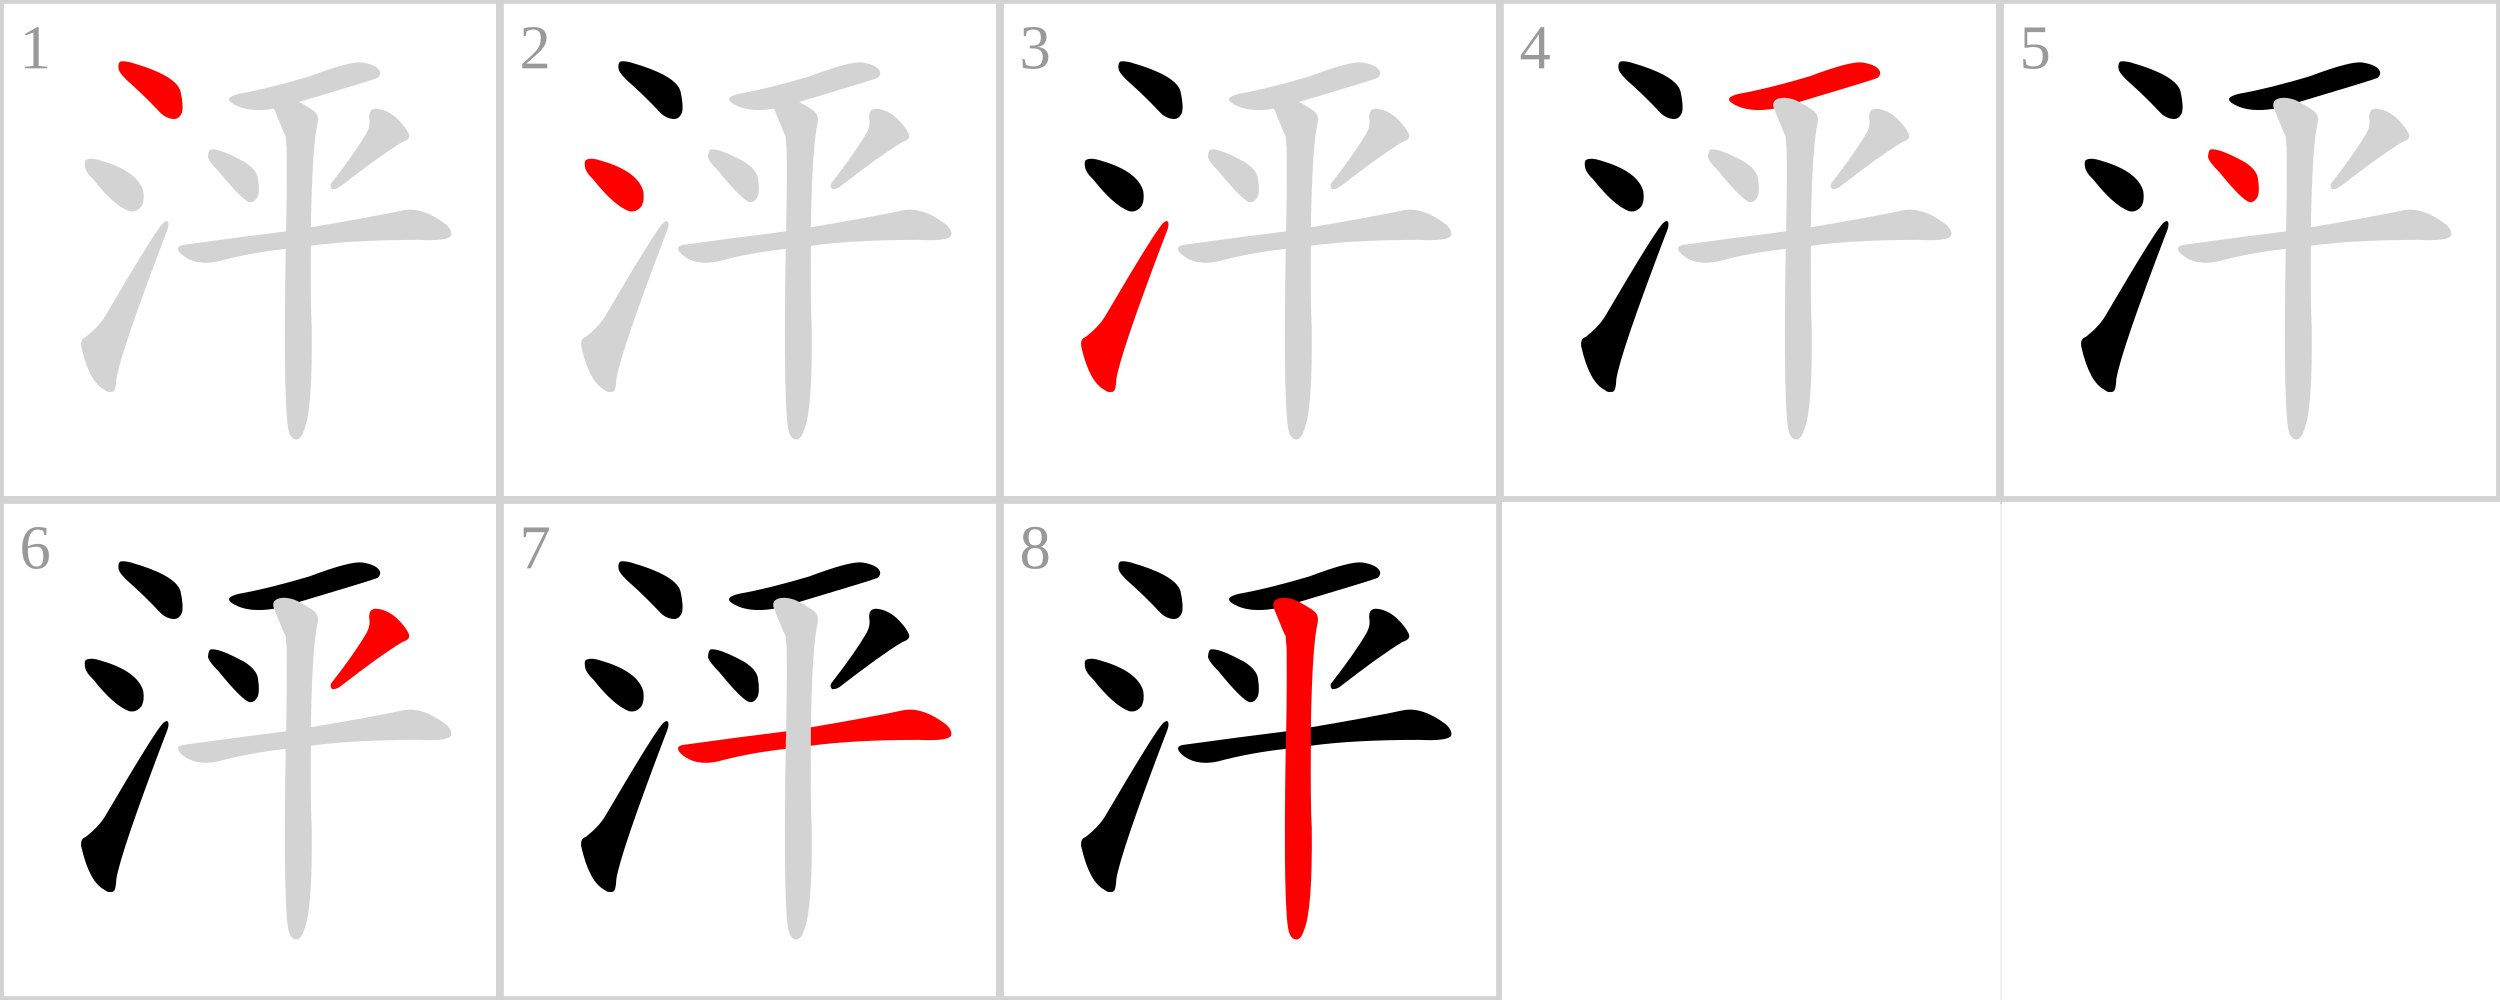
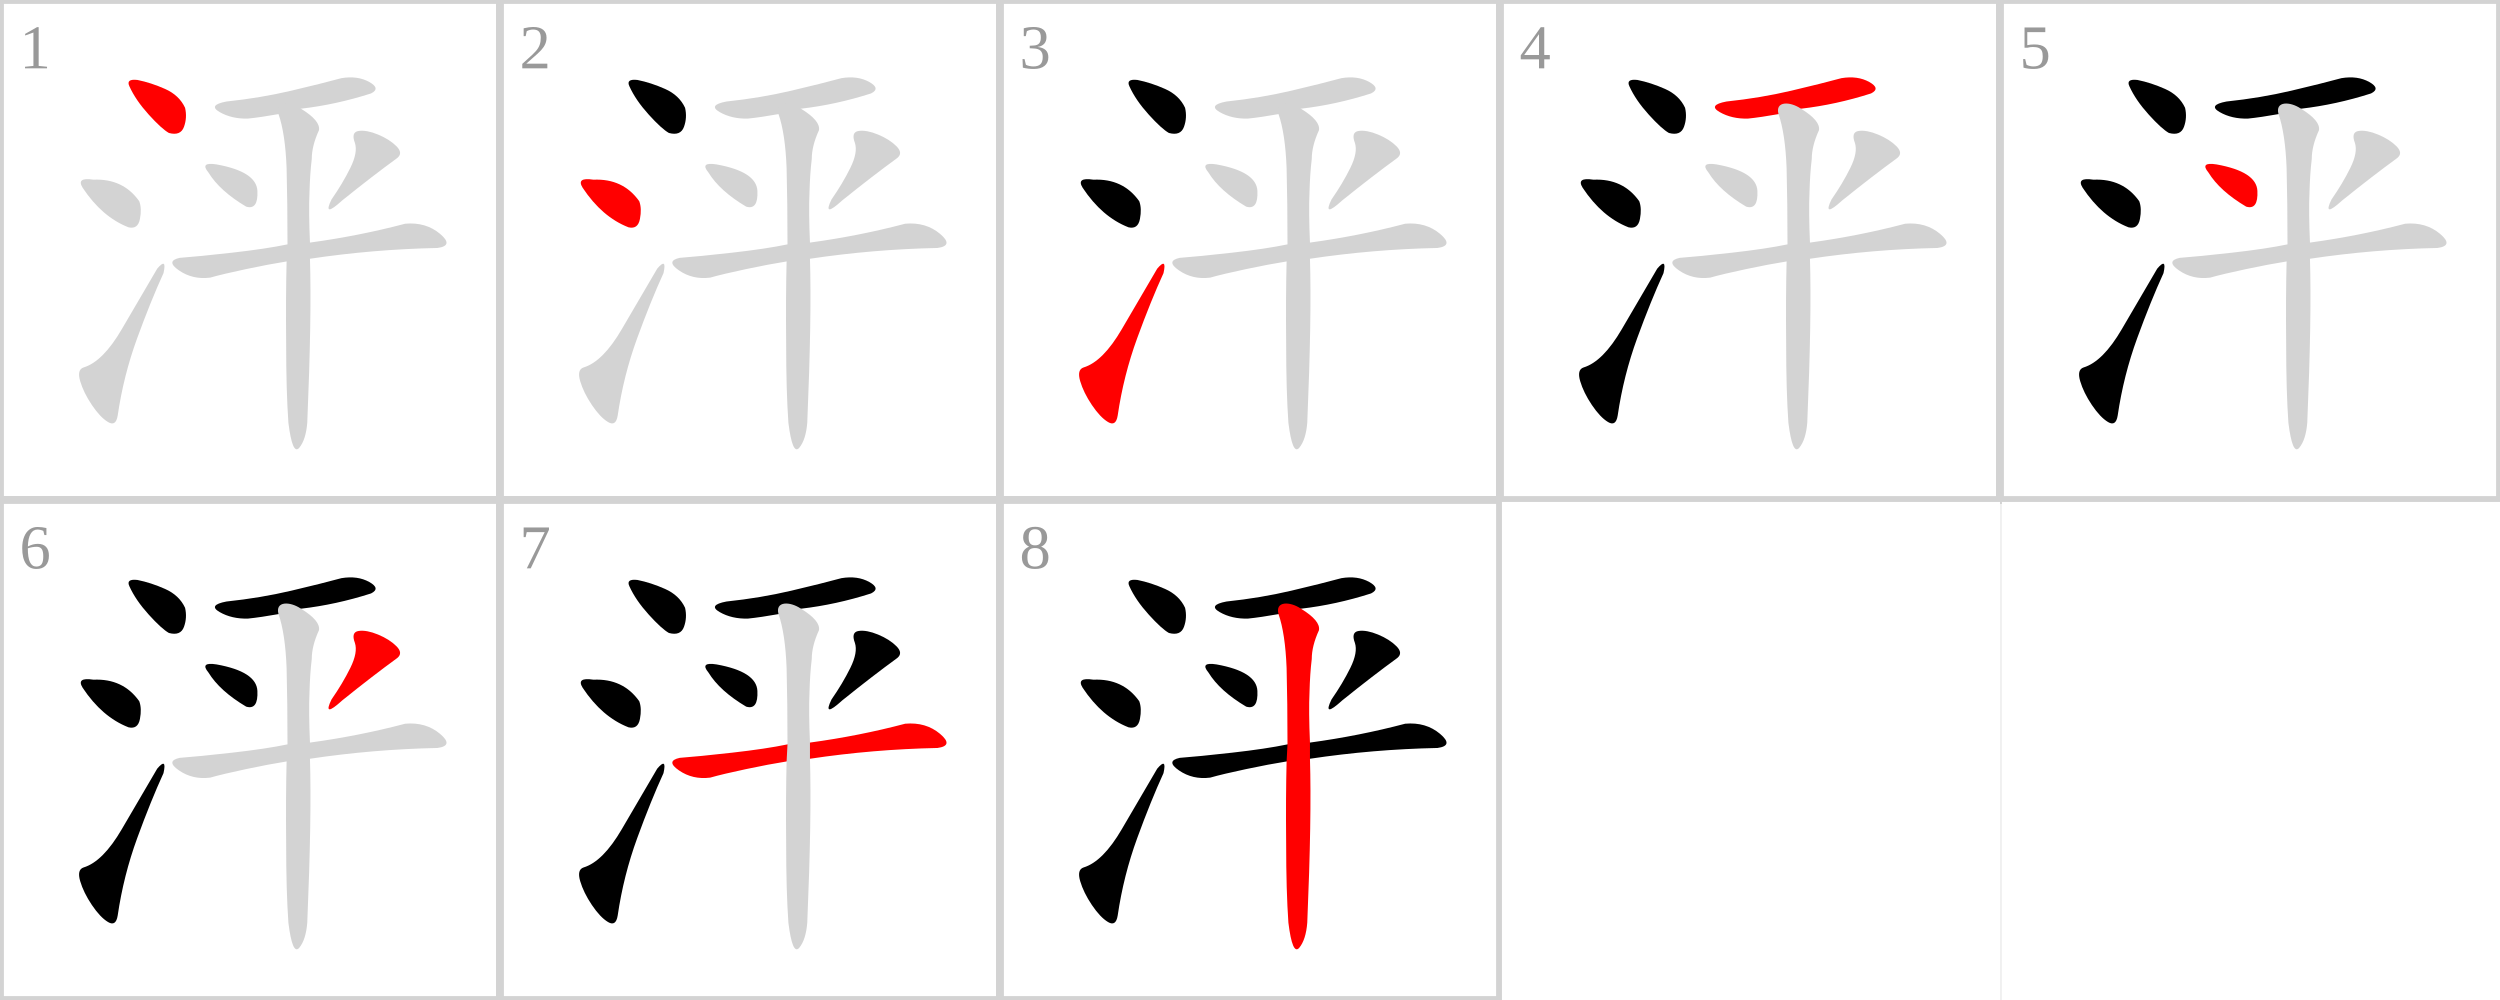
<svg xmlns="http://www.w3.org/2000/svg" version="1.1" width="640" height="256" viewBox="0 0 5120 2048">
  <g id="id0:id0" transform="translate(0.0,0)">
    <g id="id0:id0:id0" transform="matrix(1.0,0,0,1.0,0,0.0)">
      <g stroke="lightgray" stroke-width="4" transform="scale(4, 4)">
        <rect x="0" y="0" width="256" height="256" fill="white" stroke-width="4" />
      </g>
      <g transform="scale(0.92, -0.92) translate(60, -920)">
-         <path d="M 234 731 Q 265 703 297 669 Q 310 656 327 655 Q 339 655 345 669 Q 349 684 342 716 Q 333 752 231 781 Q 215 785 208 783 Q 202 779 204 766 Q 207 754 234 731 Z" fill="red" />
-         <path d="M 148 520 Q 193 463 227 450 Q 243 446 255 461 Q 262 474 259 494 Q 247 539 163 563 Q 144 569 134 565 Q 127 564 129 550 Q 130 537 148 520 Z" fill="lightgray" />
-         <path d="M 131 170 Q 118 166 121 148 Q 139 69 173 52 Q 180 45 191 48 Q 198 49 199 76 Q 208 134 309 399 Q 316 415 315 422 Q 314 432 305 425 Q 293 419 174 216 Q 161 194 131 170 Z" fill="lightgray" />
-         <path d="M 606 693 Q 777 744 781 747 Q 790 756 784 764 Q 777 776 746 781 Q 719 784 629 750 Q 538 723 471 711 Q 434 702 462 687 Q 495 669 550 678 L 606 693 Z" fill="lightgray" />
-         <path d="M 428 537 Q 480 473 496 470 Q 506 469 513 481 Q 519 494 514 524 Q 511 542 485 559 Q 425 592 408 587 Q 404 584 403 571 Q 404 561 428 537 Z" fill="lightgray" />
-         <path d="M 756 624 Q 731 581 679 514 Q 673 507 679 499 Q 686 498 695 503 Q 789 576 836 604 Q 855 610 850 622 Q 843 638 822 658 Q 800 677 776 678 Q 760 677 762 656 Q 765 641 756 624 Z" fill="lightgray" />
-         <path d="M 632 373 Q 728 386 873 386 Q 936 383 944 395 Q 948 407 932 421 Q 880 460 838 452 Q 762 436 632 414 L 577 405 Q 471 392 349 375 Q 327 372 343 355 Q 374 327 425 338 Q 495 357 576 366 L 632 373 Z" fill="lightgray" />
-         <path d="M 576 366 Q 570 -9 584 -44 Q 585 -48 589 -53 Q 595 -60 603 -58 Q 612 -54 617 -37 Q 636 8 634 191 Q 631 239 632 373 L 632 414 Q 635 595 647 646 Q 651 665 636 675 Q 618 687 606 693 C 580 708 539 706 550 678 Q 574 618 576 617 Q 576 607 578 593 Q 579 511 577 405 L 576 366 Z" fill="lightgray" />
+         <path d="M 316 624 Q 342 617 349.5 637.5 Q 357 658 352 680 Q 339 708 307.5 722 Q 276 736 246 742 Q 220 745 228 728 Q 242 697 271 665 Q 300 633 316 624 Z" fill="red" />
+         <path d="M 226 414 Q 247 409 251.5 432.5 Q 256 456 250 472 Q 214 523 148 520 Q 109 526 124 502 Q 167 437 226 414 Z" fill="lightgray" />
+         <path d="M 202 -5 Q 215 84 245.5 167.5 Q 276 251 304 312 Q 312 348 290 322 Q 253 259 211 187 Q 169 115 126 102 Q 111 97 118.5 71.5 Q 126 46 144.5 18.5 Q 163 -9 180.5 -19.5 Q 198 -30 202 -5 Z" fill="lightgray" />
+         <path d="M 492 656 Q 521 659 560 666 L 610 678 Q 688 687 766 712 Q 788 723 762 737.5 Q 736 752 700 746 Q 656 734 588 718 Q 520 702 444 694 Q 402 686 429 670.5 Q 456 655 492 656 Z" fill="lightgray" />
+         <path d="M 488 460 Q 515 452 513 495 Q 511 538 422 554 Q 384 560 404 536 Q 429 495 488 460 Z" fill="lightgray" />
+         <path d="M 678 476 Q 657 433 702 474 Q 769 528 824 568 Q 838 579 822.5 594.5 Q 807 610 781.5 620.5 Q 756 631 738.5 628.5 Q 721 626 730 602 Q 737 581 720 546.5 Q 703 512 678 476 Z" fill="lightgray" />
+         <path d="M 580 376 Q 532 366 456.5 357.5 Q 381 349 340 346 Q 308 339 338.5 318 Q 369 297 408 302 Q 436 310 488 321 Q 540 332 578 338 L 630 344 Q 770 365 914 368 Q 951 373 919.5 399.5 Q 888 426 842 422 Q 740 395 630 380 L 580 376 Z" fill="lightgray" />
+         <path d="M 560 666 Q 575 623 578 546 Q 580 469 580 376 L 578 338 Q 576 259 577 155 Q 577 50 582 -21 Q 591 -94 606 -77 Q 621 -59 624 -21 Q 634 214 630 344 L 630 380 Q 627 450 629 492 Q 630 533 634 566 Q 634 595 650 630 Q 654 651 610 678 C 585 695 552 695 560 666 Z" fill="lightgray" />
      </g>
      <text x="40" y="140" font-size="128" fill="#999999">1</text>
    </g>
    <g id="id0:id1:id1" transform="matrix(1.0,0,0,1.0,1024,0.0)">
      <g stroke="lightgray" stroke-width="4" transform="scale(4, 4)">
        <rect x="0" y="0" width="256" height="256" fill="white" stroke-width="4" />
      </g>
      <g transform="scale(0.92, -0.92) translate(60, -920)">
-         <path d="M 234 731 Q 265 703 297 669 Q 310 656 327 655 Q 339 655 345 669 Q 349 684 342 716 Q 333 752 231 781 Q 215 785 208 783 Q 202 779 204 766 Q 207 754 234 731 Z" fill="black" />
-         <path d="M 148 520 Q 193 463 227 450 Q 243 446 255 461 Q 262 474 259 494 Q 247 539 163 563 Q 144 569 134 565 Q 127 564 129 550 Q 130 537 148 520 Z" fill="red" />
-         <path d="M 131 170 Q 118 166 121 148 Q 139 69 173 52 Q 180 45 191 48 Q 198 49 199 76 Q 208 134 309 399 Q 316 415 315 422 Q 314 432 305 425 Q 293 419 174 216 Q 161 194 131 170 Z" fill="lightgray" />
-         <path d="M 606 693 Q 777 744 781 747 Q 790 756 784 764 Q 777 776 746 781 Q 719 784 629 750 Q 538 723 471 711 Q 434 702 462 687 Q 495 669 550 678 L 606 693 Z" fill="lightgray" />
-         <path d="M 428 537 Q 480 473 496 470 Q 506 469 513 481 Q 519 494 514 524 Q 511 542 485 559 Q 425 592 408 587 Q 404 584 403 571 Q 404 561 428 537 Z" fill="lightgray" />
-         <path d="M 756 624 Q 731 581 679 514 Q 673 507 679 499 Q 686 498 695 503 Q 789 576 836 604 Q 855 610 850 622 Q 843 638 822 658 Q 800 677 776 678 Q 760 677 762 656 Q 765 641 756 624 Z" fill="lightgray" />
-         <path d="M 632 373 Q 728 386 873 386 Q 936 383 944 395 Q 948 407 932 421 Q 880 460 838 452 Q 762 436 632 414 L 577 405 Q 471 392 349 375 Q 327 372 343 355 Q 374 327 425 338 Q 495 357 576 366 L 632 373 Z" fill="lightgray" />
-         <path d="M 576 366 Q 570 -9 584 -44 Q 585 -48 589 -53 Q 595 -60 603 -58 Q 612 -54 617 -37 Q 636 8 634 191 Q 631 239 632 373 L 632 414 Q 635 595 647 646 Q 651 665 636 675 Q 618 687 606 693 C 580 708 539 706 550 678 Q 574 618 576 617 Q 576 607 578 593 Q 579 511 577 405 L 576 366 Z" fill="lightgray" />
+         <path d="M 316 624 Q 342 617 349.5 637.5 Q 357 658 352 680 Q 339 708 307.5 722 Q 276 736 246 742 Q 220 745 228 728 Q 242 697 271 665 Q 300 633 316 624 Z" fill="black" />
+         <path d="M 226 414 Q 247 409 251.5 432.5 Q 256 456 250 472 Q 214 523 148 520 Q 109 526 124 502 Q 167 437 226 414 Z" fill="red" />
+         <path d="M 202 -5 Q 215 84 245.5 167.5 Q 276 251 304 312 Q 312 348 290 322 Q 253 259 211 187 Q 169 115 126 102 Q 111 97 118.5 71.5 Q 126 46 144.5 18.5 Q 163 -9 180.5 -19.5 Q 198 -30 202 -5 Z" fill="lightgray" />
+         <path d="M 492 656 Q 521 659 560 666 L 610 678 Q 688 687 766 712 Q 788 723 762 737.5 Q 736 752 700 746 Q 656 734 588 718 Q 520 702 444 694 Q 402 686 429 670.5 Q 456 655 492 656 Z" fill="lightgray" />
+         <path d="M 488 460 Q 515 452 513 495 Q 511 538 422 554 Q 384 560 404 536 Q 429 495 488 460 Z" fill="lightgray" />
+         <path d="M 678 476 Q 657 433 702 474 Q 769 528 824 568 Q 838 579 822.5 594.5 Q 807 610 781.5 620.5 Q 756 631 738.5 628.5 Q 721 626 730 602 Q 737 581 720 546.5 Q 703 512 678 476 Z" fill="lightgray" />
+         <path d="M 580 376 Q 532 366 456.5 357.5 Q 381 349 340 346 Q 308 339 338.5 318 Q 369 297 408 302 Q 436 310 488 321 Q 540 332 578 338 L 630 344 Q 770 365 914 368 Q 951 373 919.5 399.5 Q 888 426 842 422 Q 740 395 630 380 L 580 376 Z" fill="lightgray" />
+         <path d="M 560 666 Q 575 623 578 546 Q 580 469 580 376 L 578 338 Q 576 259 577 155 Q 577 50 582 -21 Q 591 -94 606 -77 Q 621 -59 624 -21 Q 634 214 630 344 L 630 380 Q 627 450 629 492 Q 630 533 634 566 Q 634 595 650 630 Q 654 651 610 678 C 585 695 552 695 560 666 Z" fill="lightgray" />
      </g>
      <text x="40" y="140" font-size="128" fill="#999999">2</text>
    </g>
    <g id="id0:id2:id2" transform="matrix(1.0,0,0,1.0,2048,0.0)">
      <g stroke="lightgray" stroke-width="4" transform="scale(4, 4)">
        <rect x="0" y="0" width="256" height="256" fill="white" stroke-width="4" />
      </g>
      <g transform="scale(0.92, -0.92) translate(60, -920)">
-         <path d="M 234 731 Q 265 703 297 669 Q 310 656 327 655 Q 339 655 345 669 Q 349 684 342 716 Q 333 752 231 781 Q 215 785 208 783 Q 202 779 204 766 Q 207 754 234 731 Z" fill="black" />
-         <path d="M 148 520 Q 193 463 227 450 Q 243 446 255 461 Q 262 474 259 494 Q 247 539 163 563 Q 144 569 134 565 Q 127 564 129 550 Q 130 537 148 520 Z" fill="black" />
-         <path d="M 131 170 Q 118 166 121 148 Q 139 69 173 52 Q 180 45 191 48 Q 198 49 199 76 Q 208 134 309 399 Q 316 415 315 422 Q 314 432 305 425 Q 293 419 174 216 Q 161 194 131 170 Z" fill="red" />
-         <path d="M 606 693 Q 777 744 781 747 Q 790 756 784 764 Q 777 776 746 781 Q 719 784 629 750 Q 538 723 471 711 Q 434 702 462 687 Q 495 669 550 678 L 606 693 Z" fill="lightgray" />
-         <path d="M 428 537 Q 480 473 496 470 Q 506 469 513 481 Q 519 494 514 524 Q 511 542 485 559 Q 425 592 408 587 Q 404 584 403 571 Q 404 561 428 537 Z" fill="lightgray" />
-         <path d="M 756 624 Q 731 581 679 514 Q 673 507 679 499 Q 686 498 695 503 Q 789 576 836 604 Q 855 610 850 622 Q 843 638 822 658 Q 800 677 776 678 Q 760 677 762 656 Q 765 641 756 624 Z" fill="lightgray" />
-         <path d="M 632 373 Q 728 386 873 386 Q 936 383 944 395 Q 948 407 932 421 Q 880 460 838 452 Q 762 436 632 414 L 577 405 Q 471 392 349 375 Q 327 372 343 355 Q 374 327 425 338 Q 495 357 576 366 L 632 373 Z" fill="lightgray" />
-         <path d="M 576 366 Q 570 -9 584 -44 Q 585 -48 589 -53 Q 595 -60 603 -58 Q 612 -54 617 -37 Q 636 8 634 191 Q 631 239 632 373 L 632 414 Q 635 595 647 646 Q 651 665 636 675 Q 618 687 606 693 C 580 708 539 706 550 678 Q 574 618 576 617 Q 576 607 578 593 Q 579 511 577 405 L 576 366 Z" fill="lightgray" />
+         <path d="M 316 624 Q 342 617 349.5 637.5 Q 357 658 352 680 Q 339 708 307.5 722 Q 276 736 246 742 Q 220 745 228 728 Q 242 697 271 665 Q 300 633 316 624 Z" fill="black" />
+         <path d="M 226 414 Q 247 409 251.5 432.5 Q 256 456 250 472 Q 214 523 148 520 Q 109 526 124 502 Q 167 437 226 414 Z" fill="black" />
+         <path d="M 202 -5 Q 215 84 245.5 167.5 Q 276 251 304 312 Q 312 348 290 322 Q 253 259 211 187 Q 169 115 126 102 Q 111 97 118.5 71.5 Q 126 46 144.5 18.5 Q 163 -9 180.5 -19.5 Q 198 -30 202 -5 Z" fill="red" />
+         <path d="M 492 656 Q 521 659 560 666 L 610 678 Q 688 687 766 712 Q 788 723 762 737.5 Q 736 752 700 746 Q 656 734 588 718 Q 520 702 444 694 Q 402 686 429 670.5 Q 456 655 492 656 Z" fill="lightgray" />
+         <path d="M 488 460 Q 515 452 513 495 Q 511 538 422 554 Q 384 560 404 536 Q 429 495 488 460 Z" fill="lightgray" />
+         <path d="M 678 476 Q 657 433 702 474 Q 769 528 824 568 Q 838 579 822.5 594.5 Q 807 610 781.5 620.5 Q 756 631 738.5 628.5 Q 721 626 730 602 Q 737 581 720 546.5 Q 703 512 678 476 Z" fill="lightgray" />
+         <path d="M 580 376 Q 532 366 456.5 357.5 Q 381 349 340 346 Q 308 339 338.5 318 Q 369 297 408 302 Q 436 310 488 321 Q 540 332 578 338 L 630 344 Q 770 365 914 368 Q 951 373 919.5 399.5 Q 888 426 842 422 Q 740 395 630 380 L 580 376 Z" fill="lightgray" />
+         <path d="M 560 666 Q 575 623 578 546 Q 580 469 580 376 L 578 338 Q 576 259 577 155 Q 577 50 582 -21 Q 591 -94 606 -77 Q 621 -59 624 -21 Q 634 214 630 344 L 630 380 Q 627 450 629 492 Q 630 533 634 566 Q 634 595 650 630 Q 654 651 610 678 C 585 695 552 695 560 666 Z" fill="lightgray" />
      </g>
      <text x="40" y="140" font-size="128" fill="#999999">3</text>
    </g>
    <g id="id0:id3:id3" transform="matrix(1.0,0,0,1.0,3072,0.0)">
      <g stroke="lightgray" stroke-width="4" transform="scale(4, 4)">
        <rect x="0" y="0" width="256" height="256" fill="white" stroke-width="4" />
      </g>
      <g transform="scale(0.92, -0.92) translate(60, -920)">
-         <path d="M 234 731 Q 265 703 297 669 Q 310 656 327 655 Q 339 655 345 669 Q 349 684 342 716 Q 333 752 231 781 Q 215 785 208 783 Q 202 779 204 766 Q 207 754 234 731 Z" fill="black" />
-         <path d="M 148 520 Q 193 463 227 450 Q 243 446 255 461 Q 262 474 259 494 Q 247 539 163 563 Q 144 569 134 565 Q 127 564 129 550 Q 130 537 148 520 Z" fill="black" />
-         <path d="M 131 170 Q 118 166 121 148 Q 139 69 173 52 Q 180 45 191 48 Q 198 49 199 76 Q 208 134 309 399 Q 316 415 315 422 Q 314 432 305 425 Q 293 419 174 216 Q 161 194 131 170 Z" fill="black" />
-         <path d="M 606 693 Q 777 744 781 747 Q 790 756 784 764 Q 777 776 746 781 Q 719 784 629 750 Q 538 723 471 711 Q 434 702 462 687 Q 495 669 550 678 L 606 693 Z" fill="red" />
-         <path d="M 428 537 Q 480 473 496 470 Q 506 469 513 481 Q 519 494 514 524 Q 511 542 485 559 Q 425 592 408 587 Q 404 584 403 571 Q 404 561 428 537 Z" fill="lightgray" />
-         <path d="M 756 624 Q 731 581 679 514 Q 673 507 679 499 Q 686 498 695 503 Q 789 576 836 604 Q 855 610 850 622 Q 843 638 822 658 Q 800 677 776 678 Q 760 677 762 656 Q 765 641 756 624 Z" fill="lightgray" />
-         <path d="M 632 373 Q 728 386 873 386 Q 936 383 944 395 Q 948 407 932 421 Q 880 460 838 452 Q 762 436 632 414 L 577 405 Q 471 392 349 375 Q 327 372 343 355 Q 374 327 425 338 Q 495 357 576 366 L 632 373 Z" fill="lightgray" />
-         <path d="M 576 366 Q 570 -9 584 -44 Q 585 -48 589 -53 Q 595 -60 603 -58 Q 612 -54 617 -37 Q 636 8 634 191 Q 631 239 632 373 L 632 414 Q 635 595 647 646 Q 651 665 636 675 Q 618 687 606 693 C 580 708 539 706 550 678 Q 574 618 576 617 Q 576 607 578 593 Q 579 511 577 405 L 576 366 Z" fill="lightgray" />
+         <path d="M 316 624 Q 342 617 349.5 637.5 Q 357 658 352 680 Q 339 708 307.5 722 Q 276 736 246 742 Q 220 745 228 728 Q 242 697 271 665 Q 300 633 316 624 Z" fill="black" />
+         <path d="M 226 414 Q 247 409 251.5 432.5 Q 256 456 250 472 Q 214 523 148 520 Q 109 526 124 502 Q 167 437 226 414 Z" fill="black" />
+         <path d="M 202 -5 Q 215 84 245.5 167.5 Q 276 251 304 312 Q 312 348 290 322 Q 253 259 211 187 Q 169 115 126 102 Q 111 97 118.5 71.5 Q 126 46 144.5 18.5 Q 163 -9 180.5 -19.5 Q 198 -30 202 -5 Z" fill="black" />
+         <path d="M 492 656 Q 521 659 560 666 L 610 678 Q 688 687 766 712 Q 788 723 762 737.5 Q 736 752 700 746 Q 656 734 588 718 Q 520 702 444 694 Q 402 686 429 670.5 Q 456 655 492 656 Z" fill="red" />
+         <path d="M 488 460 Q 515 452 513 495 Q 511 538 422 554 Q 384 560 404 536 Q 429 495 488 460 Z" fill="lightgray" />
+         <path d="M 678 476 Q 657 433 702 474 Q 769 528 824 568 Q 838 579 822.5 594.5 Q 807 610 781.5 620.5 Q 756 631 738.5 628.5 Q 721 626 730 602 Q 737 581 720 546.5 Q 703 512 678 476 Z" fill="lightgray" />
+         <path d="M 580 376 Q 532 366 456.5 357.5 Q 381 349 340 346 Q 308 339 338.5 318 Q 369 297 408 302 Q 436 310 488 321 Q 540 332 578 338 L 630 344 Q 770 365 914 368 Q 951 373 919.5 399.5 Q 888 426 842 422 Q 740 395 630 380 L 580 376 Z" fill="lightgray" />
+         <path d="M 560 666 Q 575 623 578 546 Q 580 469 580 376 L 578 338 Q 576 259 577 155 Q 577 50 582 -21 Q 591 -94 606 -77 Q 621 -59 624 -21 Q 634 214 630 344 L 630 380 Q 627 450 629 492 Q 630 533 634 566 Q 634 595 650 630 Q 654 651 610 678 C 585 695 552 695 560 666 Z" fill="lightgray" />
      </g>
      <text x="40" y="140" font-size="128" fill="#999999">4</text>
    </g>
    <g id="id0:id4:id4" transform="matrix(1.0,0,0,1.0,4096,0.0)">
      <g stroke="lightgray" stroke-width="4" transform="scale(4, 4)">
        <rect x="0" y="0" width="256" height="256" fill="white" stroke-width="4" />
      </g>
      <g transform="scale(0.92, -0.92) translate(60, -920)">
-         <path d="M 234 731 Q 265 703 297 669 Q 310 656 327 655 Q 339 655 345 669 Q 349 684 342 716 Q 333 752 231 781 Q 215 785 208 783 Q 202 779 204 766 Q 207 754 234 731 Z" fill="black" />
-         <path d="M 148 520 Q 193 463 227 450 Q 243 446 255 461 Q 262 474 259 494 Q 247 539 163 563 Q 144 569 134 565 Q 127 564 129 550 Q 130 537 148 520 Z" fill="black" />
-         <path d="M 131 170 Q 118 166 121 148 Q 139 69 173 52 Q 180 45 191 48 Q 198 49 199 76 Q 208 134 309 399 Q 316 415 315 422 Q 314 432 305 425 Q 293 419 174 216 Q 161 194 131 170 Z" fill="black" />
-         <path d="M 606 693 Q 777 744 781 747 Q 790 756 784 764 Q 777 776 746 781 Q 719 784 629 750 Q 538 723 471 711 Q 434 702 462 687 Q 495 669 550 678 L 606 693 Z" fill="black" />
-         <path d="M 428 537 Q 480 473 496 470 Q 506 469 513 481 Q 519 494 514 524 Q 511 542 485 559 Q 425 592 408 587 Q 404 584 403 571 Q 404 561 428 537 Z" fill="red" />
-         <path d="M 756 624 Q 731 581 679 514 Q 673 507 679 499 Q 686 498 695 503 Q 789 576 836 604 Q 855 610 850 622 Q 843 638 822 658 Q 800 677 776 678 Q 760 677 762 656 Q 765 641 756 624 Z" fill="lightgray" />
-         <path d="M 632 373 Q 728 386 873 386 Q 936 383 944 395 Q 948 407 932 421 Q 880 460 838 452 Q 762 436 632 414 L 577 405 Q 471 392 349 375 Q 327 372 343 355 Q 374 327 425 338 Q 495 357 576 366 L 632 373 Z" fill="lightgray" />
-         <path d="M 576 366 Q 570 -9 584 -44 Q 585 -48 589 -53 Q 595 -60 603 -58 Q 612 -54 617 -37 Q 636 8 634 191 Q 631 239 632 373 L 632 414 Q 635 595 647 646 Q 651 665 636 675 Q 618 687 606 693 C 580 708 539 706 550 678 Q 574 618 576 617 Q 576 607 578 593 Q 579 511 577 405 L 576 366 Z" fill="lightgray" />
+         <path d="M 316 624 Q 342 617 349.5 637.5 Q 357 658 352 680 Q 339 708 307.5 722 Q 276 736 246 742 Q 220 745 228 728 Q 242 697 271 665 Q 300 633 316 624 Z" fill="black" />
+         <path d="M 226 414 Q 247 409 251.5 432.5 Q 256 456 250 472 Q 214 523 148 520 Q 109 526 124 502 Q 167 437 226 414 Z" fill="black" />
+         <path d="M 202 -5 Q 215 84 245.5 167.5 Q 276 251 304 312 Q 312 348 290 322 Q 253 259 211 187 Q 169 115 126 102 Q 111 97 118.5 71.5 Q 126 46 144.5 18.5 Q 163 -9 180.5 -19.5 Q 198 -30 202 -5 Z" fill="black" />
+         <path d="M 492 656 Q 521 659 560 666 L 610 678 Q 688 687 766 712 Q 788 723 762 737.5 Q 736 752 700 746 Q 656 734 588 718 Q 520 702 444 694 Q 402 686 429 670.5 Q 456 655 492 656 Z" fill="black" />
+         <path d="M 488 460 Q 515 452 513 495 Q 511 538 422 554 Q 384 560 404 536 Q 429 495 488 460 Z" fill="red" />
+         <path d="M 678 476 Q 657 433 702 474 Q 769 528 824 568 Q 838 579 822.5 594.5 Q 807 610 781.5 620.5 Q 756 631 738.5 628.5 Q 721 626 730 602 Q 737 581 720 546.5 Q 703 512 678 476 Z" fill="lightgray" />
+         <path d="M 580 376 Q 532 366 456.5 357.5 Q 381 349 340 346 Q 308 339 338.5 318 Q 369 297 408 302 Q 436 310 488 321 Q 540 332 578 338 L 630 344 Q 770 365 914 368 Q 951 373 919.5 399.5 Q 888 426 842 422 Q 740 395 630 380 L 580 376 Z" fill="lightgray" />
+         <path d="M 560 666 Q 575 623 578 546 Q 580 469 580 376 L 578 338 Q 576 259 577 155 Q 577 50 582 -21 Q 591 -94 606 -77 Q 621 -59 624 -21 Q 634 214 630 344 L 630 380 Q 627 450 629 492 Q 630 533 634 566 Q 634 595 650 630 Q 654 651 610 678 C 585 695 552 695 560 666 Z" fill="lightgray" />
      </g>
      <text x="40" y="140" font-size="128" fill="#999999">5</text>
    </g>
  </g>
  <g id="id1:id1" transform="translate(0.0,1024)">
    <g id="id1:id0:id0" transform="matrix(1.0,0,0,1.0,0,0.0)">
      <g stroke="lightgray" stroke-width="4" transform="scale(4, 4)">
        <rect x="0" y="0" width="256" height="256" fill="white" stroke-width="4" />
      </g>
      <g transform="scale(0.92, -0.92) translate(60, -920)">
-         <path d="M 234 731 Q 265 703 297 669 Q 310 656 327 655 Q 339 655 345 669 Q 349 684 342 716 Q 333 752 231 781 Q 215 785 208 783 Q 202 779 204 766 Q 207 754 234 731 Z" fill="black" />
-         <path d="M 148 520 Q 193 463 227 450 Q 243 446 255 461 Q 262 474 259 494 Q 247 539 163 563 Q 144 569 134 565 Q 127 564 129 550 Q 130 537 148 520 Z" fill="black" />
-         <path d="M 131 170 Q 118 166 121 148 Q 139 69 173 52 Q 180 45 191 48 Q 198 49 199 76 Q 208 134 309 399 Q 316 415 315 422 Q 314 432 305 425 Q 293 419 174 216 Q 161 194 131 170 Z" fill="black" />
-         <path d="M 606 693 Q 777 744 781 747 Q 790 756 784 764 Q 777 776 746 781 Q 719 784 629 750 Q 538 723 471 711 Q 434 702 462 687 Q 495 669 550 678 L 606 693 Z" fill="black" />
-         <path d="M 428 537 Q 480 473 496 470 Q 506 469 513 481 Q 519 494 514 524 Q 511 542 485 559 Q 425 592 408 587 Q 404 584 403 571 Q 404 561 428 537 Z" fill="black" />
-         <path d="M 756 624 Q 731 581 679 514 Q 673 507 679 499 Q 686 498 695 503 Q 789 576 836 604 Q 855 610 850 622 Q 843 638 822 658 Q 800 677 776 678 Q 760 677 762 656 Q 765 641 756 624 Z" fill="red" />
-         <path d="M 632 373 Q 728 386 873 386 Q 936 383 944 395 Q 948 407 932 421 Q 880 460 838 452 Q 762 436 632 414 L 577 405 Q 471 392 349 375 Q 327 372 343 355 Q 374 327 425 338 Q 495 357 576 366 L 632 373 Z" fill="lightgray" />
-         <path d="M 576 366 Q 570 -9 584 -44 Q 585 -48 589 -53 Q 595 -60 603 -58 Q 612 -54 617 -37 Q 636 8 634 191 Q 631 239 632 373 L 632 414 Q 635 595 647 646 Q 651 665 636 675 Q 618 687 606 693 C 580 708 539 706 550 678 Q 574 618 576 617 Q 576 607 578 593 Q 579 511 577 405 L 576 366 Z" fill="lightgray" />
+         <path d="M 316 624 Q 342 617 349.5 637.5 Q 357 658 352 680 Q 339 708 307.5 722 Q 276 736 246 742 Q 220 745 228 728 Q 242 697 271 665 Q 300 633 316 624 Z" fill="black" />
+         <path d="M 226 414 Q 247 409 251.5 432.5 Q 256 456 250 472 Q 214 523 148 520 Q 109 526 124 502 Q 167 437 226 414 Z" fill="black" />
+         <path d="M 202 -5 Q 215 84 245.5 167.5 Q 276 251 304 312 Q 312 348 290 322 Q 253 259 211 187 Q 169 115 126 102 Q 111 97 118.5 71.5 Q 126 46 144.5 18.5 Q 163 -9 180.5 -19.5 Q 198 -30 202 -5 Z" fill="black" />
+         <path d="M 492 656 Q 521 659 560 666 L 610 678 Q 688 687 766 712 Q 788 723 762 737.5 Q 736 752 700 746 Q 656 734 588 718 Q 520 702 444 694 Q 402 686 429 670.5 Q 456 655 492 656 Z" fill="black" />
+         <path d="M 488 460 Q 515 452 513 495 Q 511 538 422 554 Q 384 560 404 536 Q 429 495 488 460 Z" fill="black" />
+         <path d="M 678 476 Q 657 433 702 474 Q 769 528 824 568 Q 838 579 822.5 594.5 Q 807 610 781.5 620.5 Q 756 631 738.5 628.5 Q 721 626 730 602 Q 737 581 720 546.5 Q 703 512 678 476 Z" fill="red" />
+         <path d="M 580 376 Q 532 366 456.5 357.5 Q 381 349 340 346 Q 308 339 338.5 318 Q 369 297 408 302 Q 436 310 488 321 Q 540 332 578 338 L 630 344 Q 770 365 914 368 Q 951 373 919.5 399.5 Q 888 426 842 422 Q 740 395 630 380 L 580 376 Z" fill="lightgray" />
+         <path d="M 560 666 Q 575 623 578 546 Q 580 469 580 376 L 578 338 Q 576 259 577 155 Q 577 50 582 -21 Q 591 -94 606 -77 Q 621 -59 624 -21 Q 634 214 630 344 L 630 380 Q 627 450 629 492 Q 630 533 634 566 Q 634 595 650 630 Q 654 651 610 678 C 585 695 552 695 560 666 Z" fill="lightgray" />
      </g>
      <text x="40" y="140" font-size="128" fill="#999999">6</text>
    </g>
    <g id="id1:id1:id1" transform="matrix(1.0,0,0,1.0,1024,0.0)">
      <g stroke="lightgray" stroke-width="4" transform="scale(4, 4)">
        <rect x="0" y="0" width="256" height="256" fill="white" stroke-width="4" />
      </g>
      <g transform="scale(0.92, -0.92) translate(60, -920)">
-         <path d="M 234 731 Q 265 703 297 669 Q 310 656 327 655 Q 339 655 345 669 Q 349 684 342 716 Q 333 752 231 781 Q 215 785 208 783 Q 202 779 204 766 Q 207 754 234 731 Z" fill="black" />
-         <path d="M 148 520 Q 193 463 227 450 Q 243 446 255 461 Q 262 474 259 494 Q 247 539 163 563 Q 144 569 134 565 Q 127 564 129 550 Q 130 537 148 520 Z" fill="black" />
-         <path d="M 131 170 Q 118 166 121 148 Q 139 69 173 52 Q 180 45 191 48 Q 198 49 199 76 Q 208 134 309 399 Q 316 415 315 422 Q 314 432 305 425 Q 293 419 174 216 Q 161 194 131 170 Z" fill="black" />
-         <path d="M 606 693 Q 777 744 781 747 Q 790 756 784 764 Q 777 776 746 781 Q 719 784 629 750 Q 538 723 471 711 Q 434 702 462 687 Q 495 669 550 678 L 606 693 Z" fill="black" />
-         <path d="M 428 537 Q 480 473 496 470 Q 506 469 513 481 Q 519 494 514 524 Q 511 542 485 559 Q 425 592 408 587 Q 404 584 403 571 Q 404 561 428 537 Z" fill="black" />
-         <path d="M 756 624 Q 731 581 679 514 Q 673 507 679 499 Q 686 498 695 503 Q 789 576 836 604 Q 855 610 850 622 Q 843 638 822 658 Q 800 677 776 678 Q 760 677 762 656 Q 765 641 756 624 Z" fill="black" />
-         <path d="M 632 373 Q 728 386 873 386 Q 936 383 944 395 Q 948 407 932 421 Q 880 460 838 452 Q 762 436 632 414 L 577 405 Q 471 392 349 375 Q 327 372 343 355 Q 374 327 425 338 Q 495 357 576 366 L 632 373 Z" fill="red" />
-         <path d="M 576 366 Q 570 -9 584 -44 Q 585 -48 589 -53 Q 595 -60 603 -58 Q 612 -54 617 -37 Q 636 8 634 191 Q 631 239 632 373 L 632 414 Q 635 595 647 646 Q 651 665 636 675 Q 618 687 606 693 C 580 708 539 706 550 678 Q 574 618 576 617 Q 576 607 578 593 Q 579 511 577 405 L 576 366 Z" fill="lightgray" />
+         <path d="M 316 624 Q 342 617 349.5 637.5 Q 357 658 352 680 Q 339 708 307.5 722 Q 276 736 246 742 Q 220 745 228 728 Q 242 697 271 665 Q 300 633 316 624 Z" fill="black" />
+         <path d="M 226 414 Q 247 409 251.5 432.5 Q 256 456 250 472 Q 214 523 148 520 Q 109 526 124 502 Q 167 437 226 414 Z" fill="black" />
+         <path d="M 202 -5 Q 215 84 245.5 167.5 Q 276 251 304 312 Q 312 348 290 322 Q 253 259 211 187 Q 169 115 126 102 Q 111 97 118.5 71.5 Q 126 46 144.5 18.5 Q 163 -9 180.5 -19.5 Q 198 -30 202 -5 Z" fill="black" />
+         <path d="M 492 656 Q 521 659 560 666 L 610 678 Q 688 687 766 712 Q 788 723 762 737.5 Q 736 752 700 746 Q 656 734 588 718 Q 520 702 444 694 Q 402 686 429 670.5 Q 456 655 492 656 Z" fill="black" />
+         <path d="M 488 460 Q 515 452 513 495 Q 511 538 422 554 Q 384 560 404 536 Q 429 495 488 460 Z" fill="black" />
+         <path d="M 678 476 Q 657 433 702 474 Q 769 528 824 568 Q 838 579 822.5 594.5 Q 807 610 781.5 620.5 Q 756 631 738.5 628.5 Q 721 626 730 602 Q 737 581 720 546.5 Q 703 512 678 476 Z" fill="black" />
+         <path d="M 580 376 Q 532 366 456.5 357.5 Q 381 349 340 346 Q 308 339 338.5 318 Q 369 297 408 302 Q 436 310 488 321 Q 540 332 578 338 L 630 344 Q 770 365 914 368 Q 951 373 919.5 399.5 Q 888 426 842 422 Q 740 395 630 380 L 580 376 Z" fill="red" />
+         <path d="M 560 666 Q 575 623 578 546 Q 580 469 580 376 L 578 338 Q 576 259 577 155 Q 577 50 582 -21 Q 591 -94 606 -77 Q 621 -59 624 -21 Q 634 214 630 344 L 630 380 Q 627 450 629 492 Q 630 533 634 566 Q 634 595 650 630 Q 654 651 610 678 C 585 695 552 695 560 666 Z" fill="lightgray" />
      </g>
      <text x="40" y="140" font-size="128" fill="#999999">7</text>
    </g>
    <g id="id1:id2:id2" transform="matrix(1.0,0,0,1.0,2048,0.0)">
      <g stroke="lightgray" stroke-width="4" transform="scale(4, 4)">
        <rect x="0" y="0" width="256" height="256" fill="white" stroke-width="4" />
      </g>
      <g transform="scale(0.92, -0.92) translate(60, -920)">
-         <path d="M 234 731 Q 265 703 297 669 Q 310 656 327 655 Q 339 655 345 669 Q 349 684 342 716 Q 333 752 231 781 Q 215 785 208 783 Q 202 779 204 766 Q 207 754 234 731 Z" fill="black" />
-         <path d="M 148 520 Q 193 463 227 450 Q 243 446 255 461 Q 262 474 259 494 Q 247 539 163 563 Q 144 569 134 565 Q 127 564 129 550 Q 130 537 148 520 Z" fill="black" />
-         <path d="M 131 170 Q 118 166 121 148 Q 139 69 173 52 Q 180 45 191 48 Q 198 49 199 76 Q 208 134 309 399 Q 316 415 315 422 Q 314 432 305 425 Q 293 419 174 216 Q 161 194 131 170 Z" fill="black" />
-         <path d="M 606 693 Q 777 744 781 747 Q 790 756 784 764 Q 777 776 746 781 Q 719 784 629 750 Q 538 723 471 711 Q 434 702 462 687 Q 495 669 550 678 L 606 693 Z" fill="black" />
-         <path d="M 428 537 Q 480 473 496 470 Q 506 469 513 481 Q 519 494 514 524 Q 511 542 485 559 Q 425 592 408 587 Q 404 584 403 571 Q 404 561 428 537 Z" fill="black" />
-         <path d="M 756 624 Q 731 581 679 514 Q 673 507 679 499 Q 686 498 695 503 Q 789 576 836 604 Q 855 610 850 622 Q 843 638 822 658 Q 800 677 776 678 Q 760 677 762 656 Q 765 641 756 624 Z" fill="black" />
-         <path d="M 632 373 Q 728 386 873 386 Q 936 383 944 395 Q 948 407 932 421 Q 880 460 838 452 Q 762 436 632 414 L 577 405 Q 471 392 349 375 Q 327 372 343 355 Q 374 327 425 338 Q 495 357 576 366 L 632 373 Z" fill="black" />
-         <path d="M 576 366 Q 570 -9 584 -44 Q 585 -48 589 -53 Q 595 -60 603 -58 Q 612 -54 617 -37 Q 636 8 634 191 Q 631 239 632 373 L 632 414 Q 635 595 647 646 Q 651 665 636 675 Q 618 687 606 693 C 580 708 539 706 550 678 Q 574 618 576 617 Q 576 607 578 593 Q 579 511 577 405 L 576 366 Z" fill="red" />
+         <path d="M 316 624 Q 342 617 349.5 637.5 Q 357 658 352 680 Q 339 708 307.5 722 Q 276 736 246 742 Q 220 745 228 728 Q 242 697 271 665 Q 300 633 316 624 Z" fill="black" />
+         <path d="M 226 414 Q 247 409 251.5 432.5 Q 256 456 250 472 Q 214 523 148 520 Q 109 526 124 502 Q 167 437 226 414 Z" fill="black" />
+         <path d="M 202 -5 Q 215 84 245.5 167.5 Q 276 251 304 312 Q 312 348 290 322 Q 253 259 211 187 Q 169 115 126 102 Q 111 97 118.5 71.5 Q 126 46 144.5 18.5 Q 163 -9 180.5 -19.5 Q 198 -30 202 -5 Z" fill="black" />
+         <path d="M 492 656 Q 521 659 560 666 L 610 678 Q 688 687 766 712 Q 788 723 762 737.5 Q 736 752 700 746 Q 656 734 588 718 Q 520 702 444 694 Q 402 686 429 670.5 Q 456 655 492 656 Z" fill="black" />
+         <path d="M 488 460 Q 515 452 513 495 Q 511 538 422 554 Q 384 560 404 536 Q 429 495 488 460 Z" fill="black" />
+         <path d="M 678 476 Q 657 433 702 474 Q 769 528 824 568 Q 838 579 822.5 594.5 Q 807 610 781.5 620.5 Q 756 631 738.5 628.5 Q 721 626 730 602 Q 737 581 720 546.5 Q 703 512 678 476 Z" fill="black" />
+         <path d="M 580 376 Q 532 366 456.5 357.5 Q 381 349 340 346 Q 308 339 338.5 318 Q 369 297 408 302 Q 436 310 488 321 Q 540 332 578 338 L 630 344 Q 770 365 914 368 Q 951 373 919.5 399.5 Q 888 426 842 422 Q 740 395 630 380 L 580 376 Z" fill="black" />
+         <path d="M 560 666 Q 575 623 578 546 Q 580 469 580 376 L 578 338 Q 576 259 577 155 Q 577 50 582 -21 Q 591 -94 606 -77 Q 621 -59 624 -21 Q 634 214 630 344 L 630 380 Q 627 450 629 492 Q 630 533 634 566 Q 634 595 650 630 Q 654 651 610 678 C 585 695 552 695 560 666 Z" fill="red" />
      </g>
      <text x="40" y="140" font-size="128" fill="#999999">8</text>
    </g>
    <g id="id1:id3:id3" transform="matrix(1.0,0,0,1.0,3072,0.0)">
      <g stroke="white" stroke-width="4" transform="scale(4, 4)">
        <rect x="1" y="1" width="255" height="255" fill="white" stroke-width="0" />
      </g>
    </g>
    <g id="id1:id4:id4" transform="matrix(1.0,0,0,1.0,4096,0.0)">
      <g stroke="white" stroke-width="4" transform="scale(4, 4)">
        <rect x="1" y="1" width="255" height="255" fill="white" stroke-width="0" />
      </g>
    </g>
  </g>
</svg>
